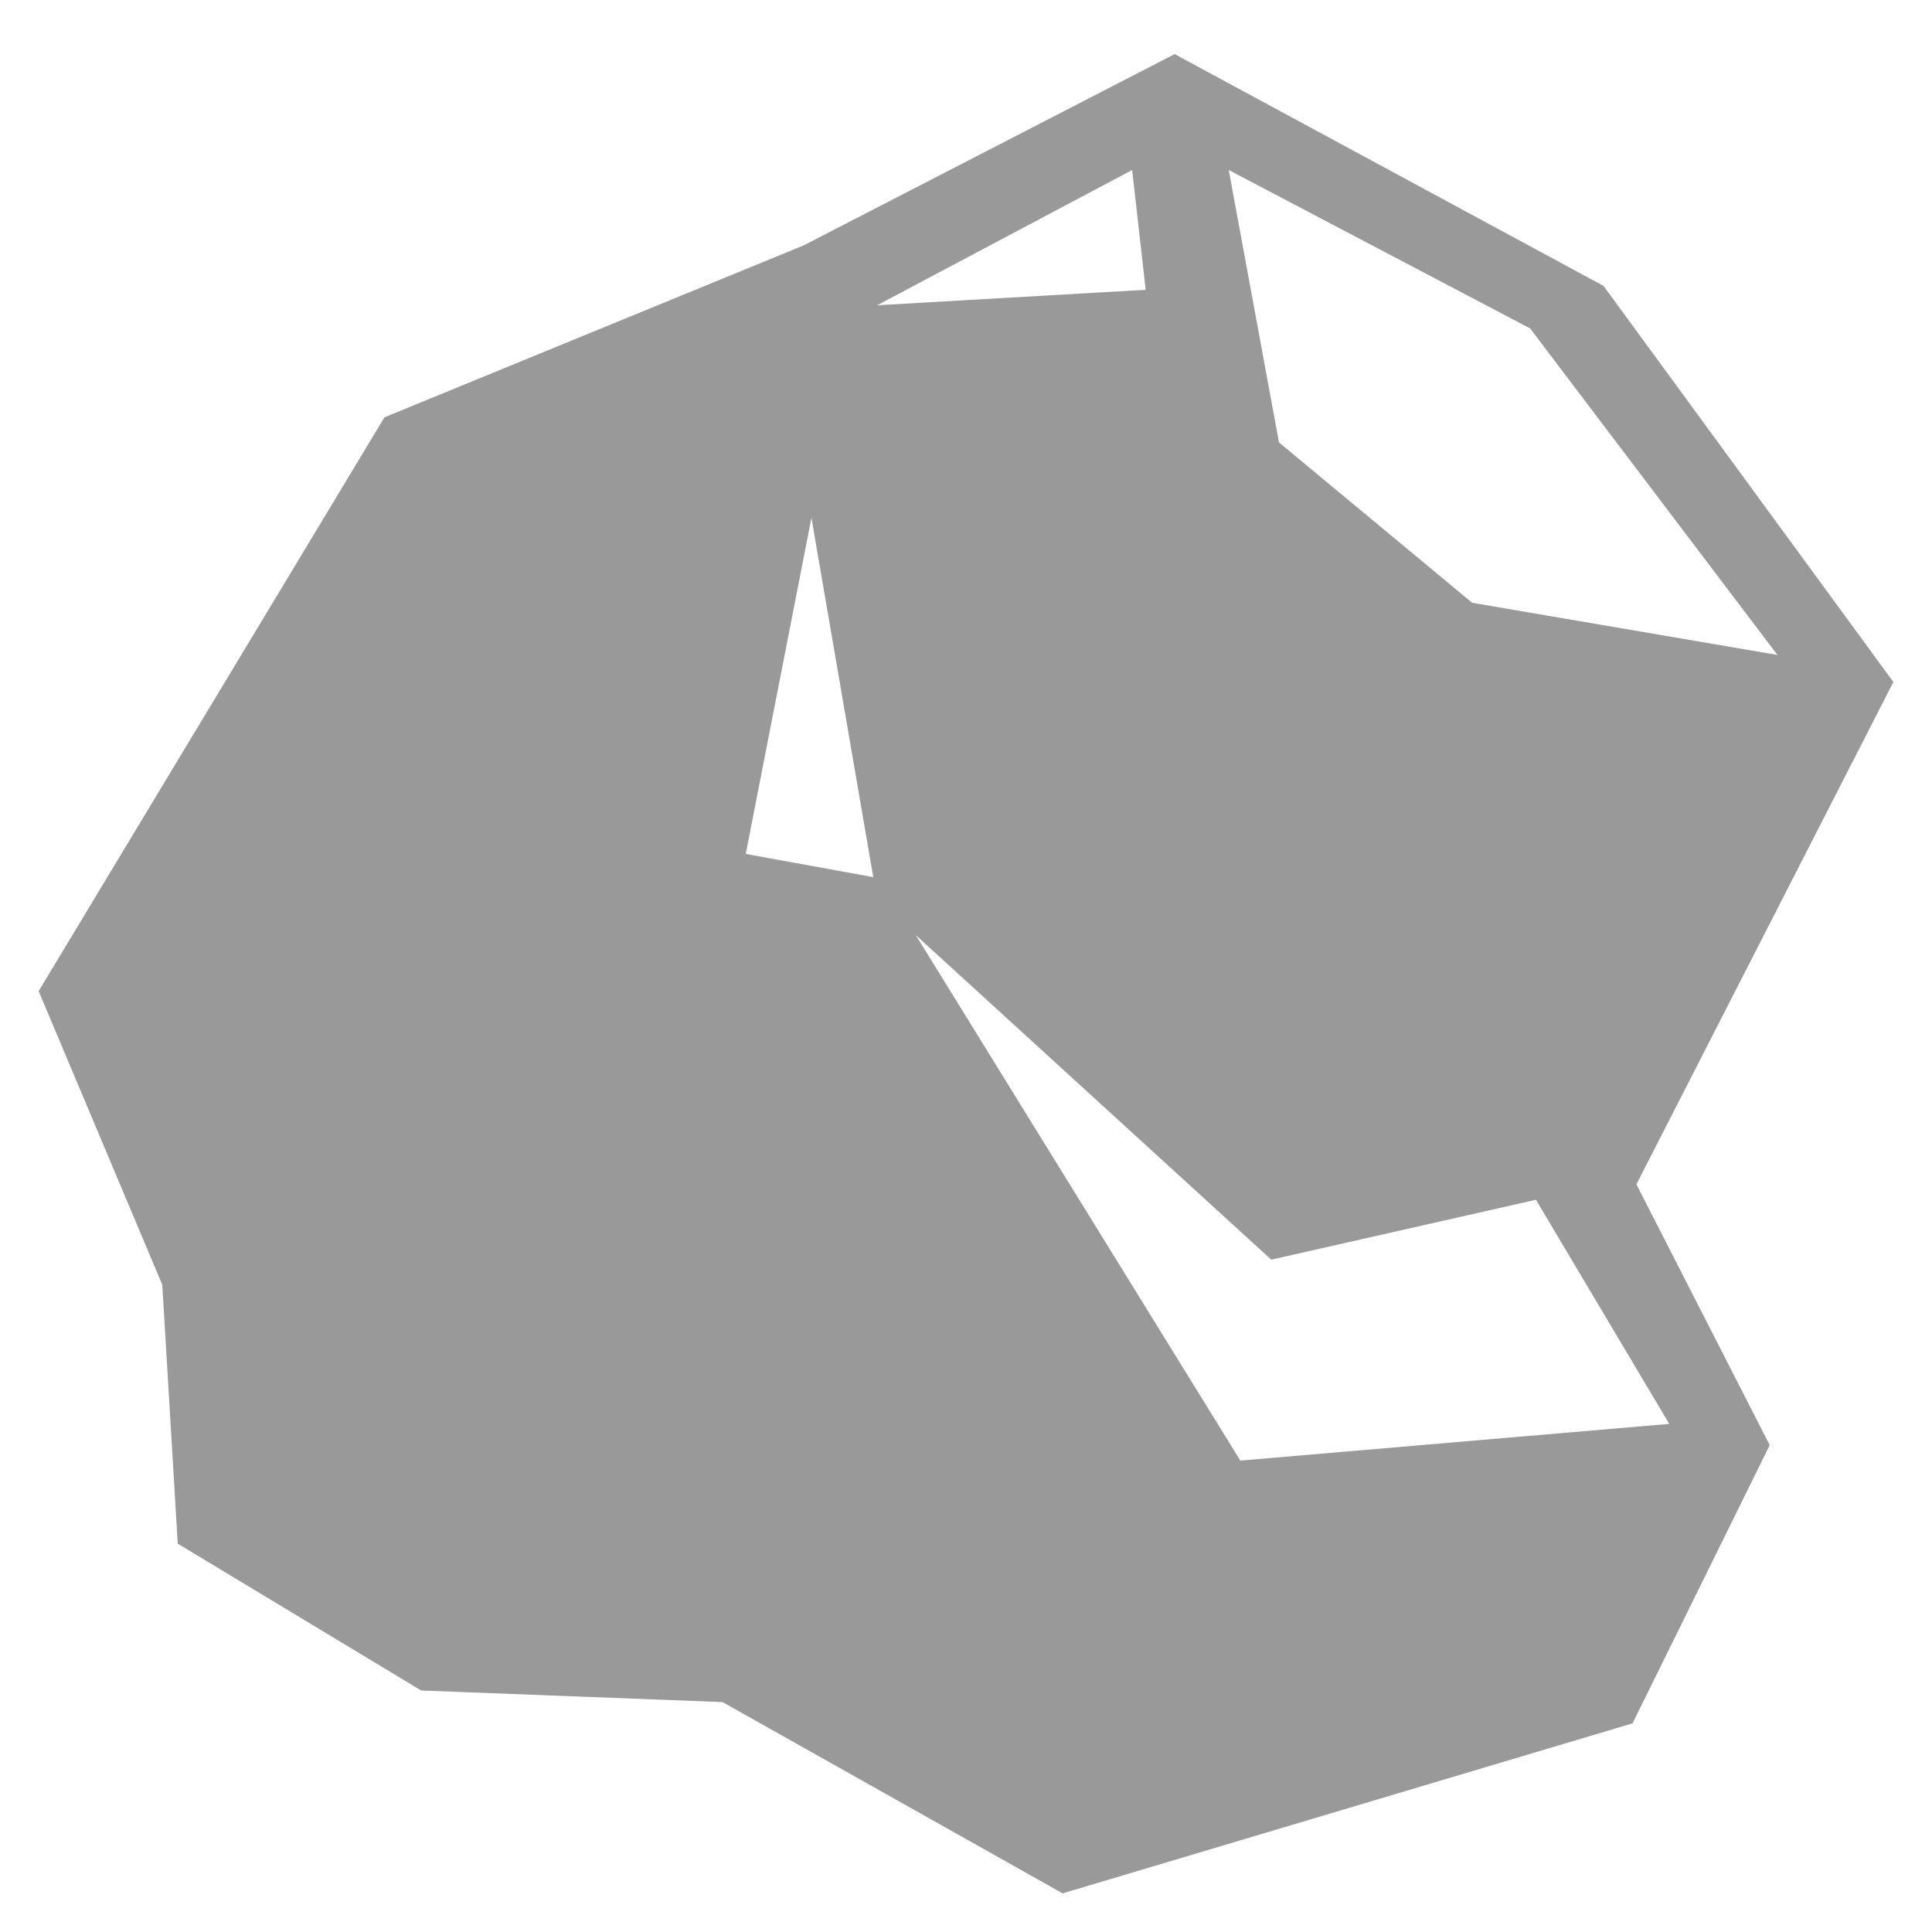
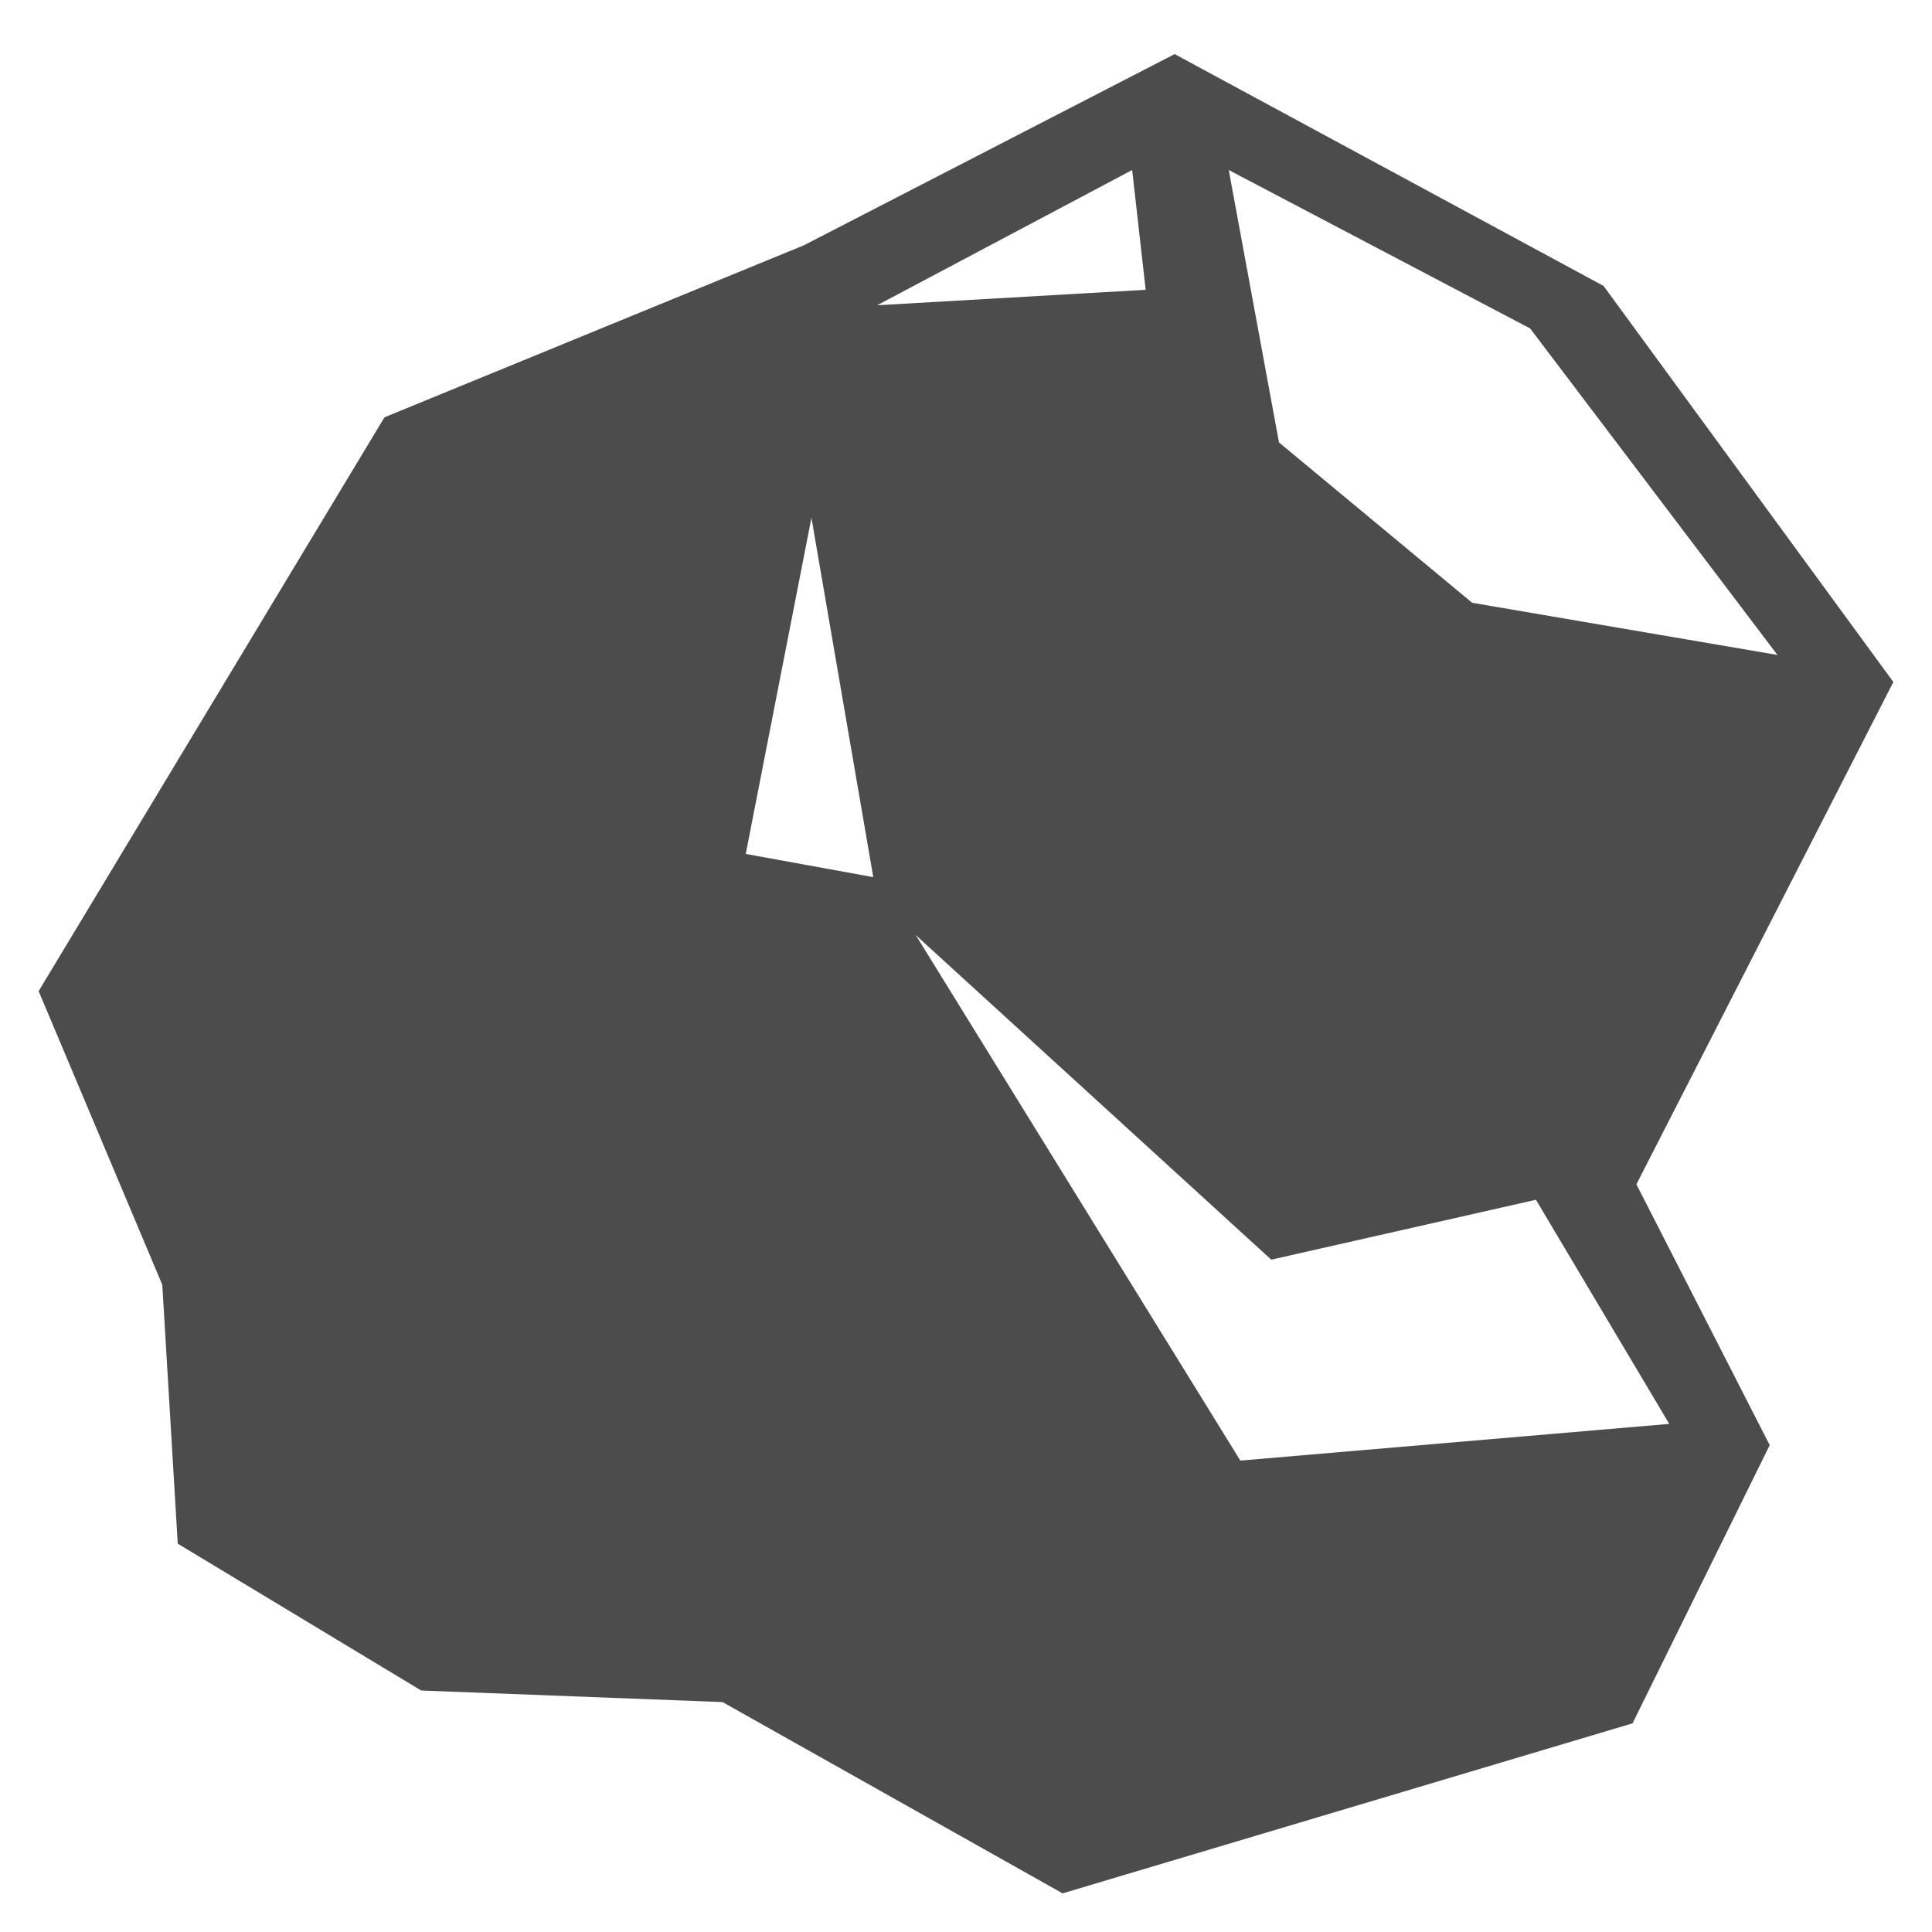
- <svg xmlns="http://www.w3.org/2000/svg" fill="#999999" version="1.1" x="0px" y="0px" viewBox="0 0 100 100" enable-background="new 0 0 100 100" xml:space="preserve">
+ <svg xmlns="http://www.w3.org/2000/svg" fill="#4C4C4C" version="1.1" x="0px" y="0px" viewBox="0 0 100 100" enable-background="new 0 0 100 100" xml:space="preserve">
  <path d="M98,35.3L83,14.8l-22.2-12l-19.2,9.9l-21.7,8.9L2,51.3l6.4,15.2l0.8,13.4l12.6,7.6l15.6,0.6L55,98l29.5-8.8l7.1-14.4  l-6.9-13.5L98,35.3z M79.2,17L92,33.9l-15.8-2.7l-10-8.3L63.6,8.8L79.2,17z M38.6,44.2L42,26.8l3.2,18.6L38.6,44.2z M58.6,8.8  l0.7,6.2l-13.9,0.8L58.6,8.8z M86.4,73.7l-22.2,1.9L47.4,48.4l18.4,16.8l13.7-3.1L86.4,73.7z" />
</svg>
